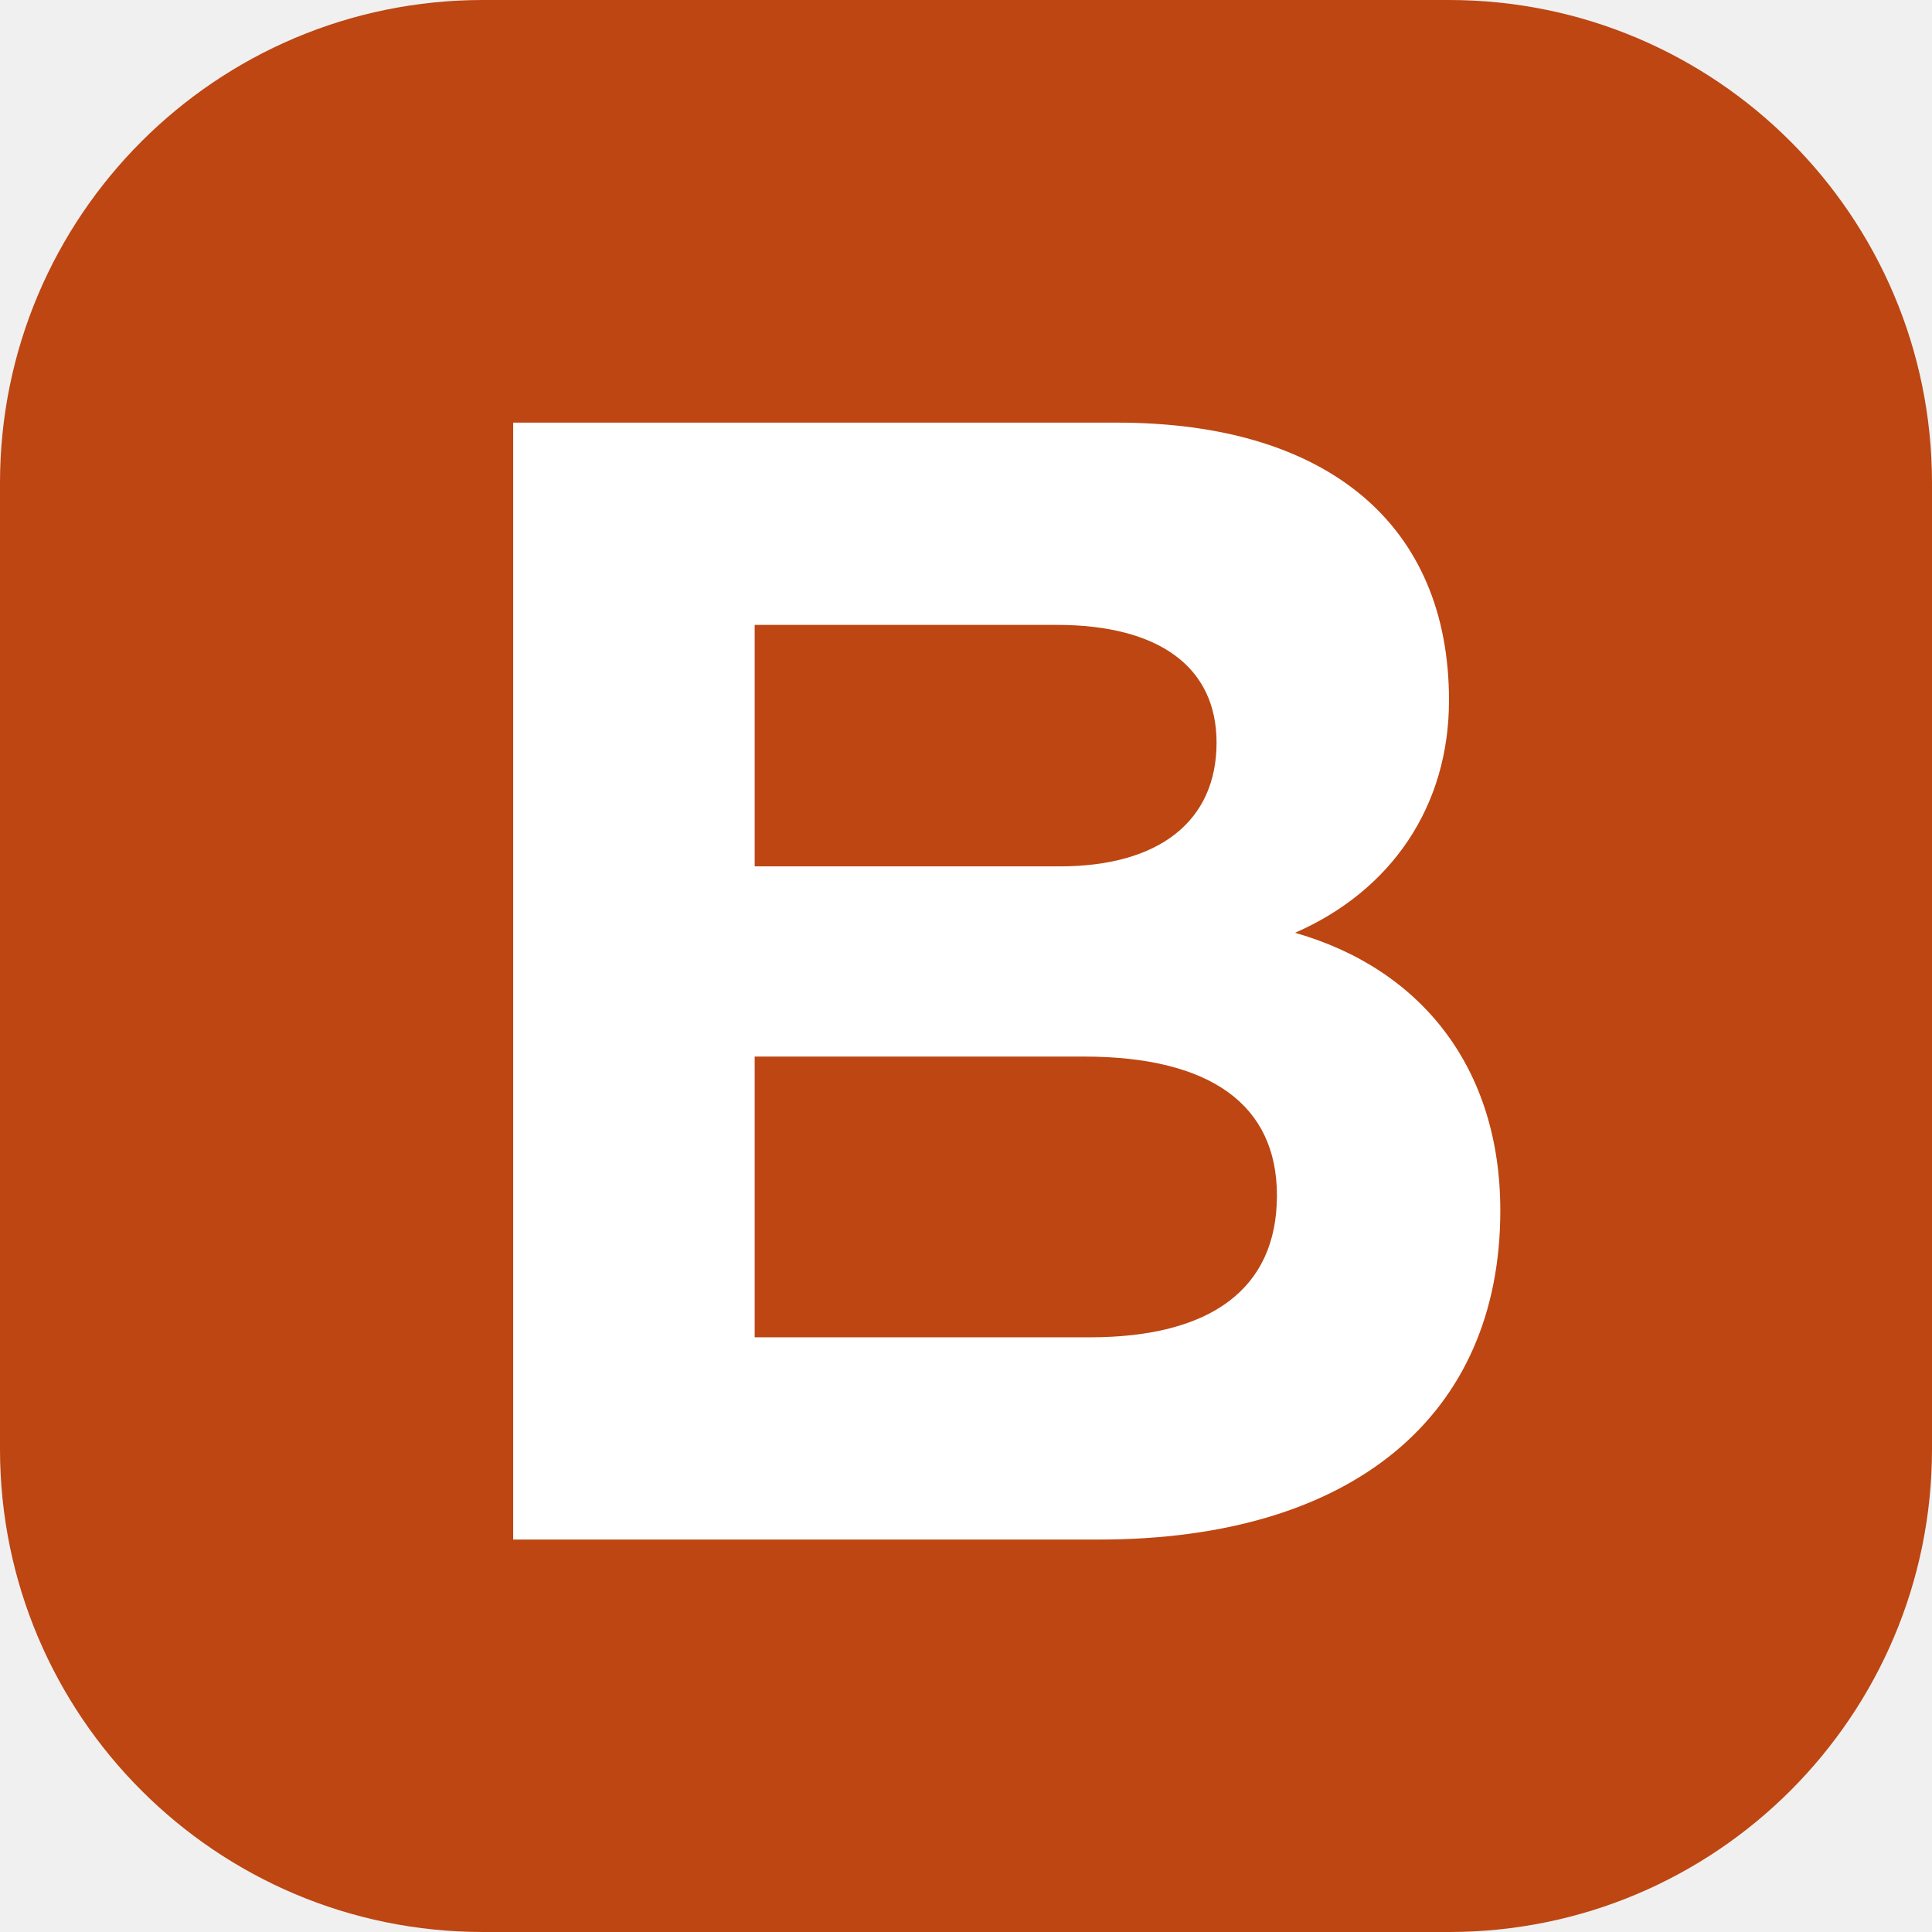
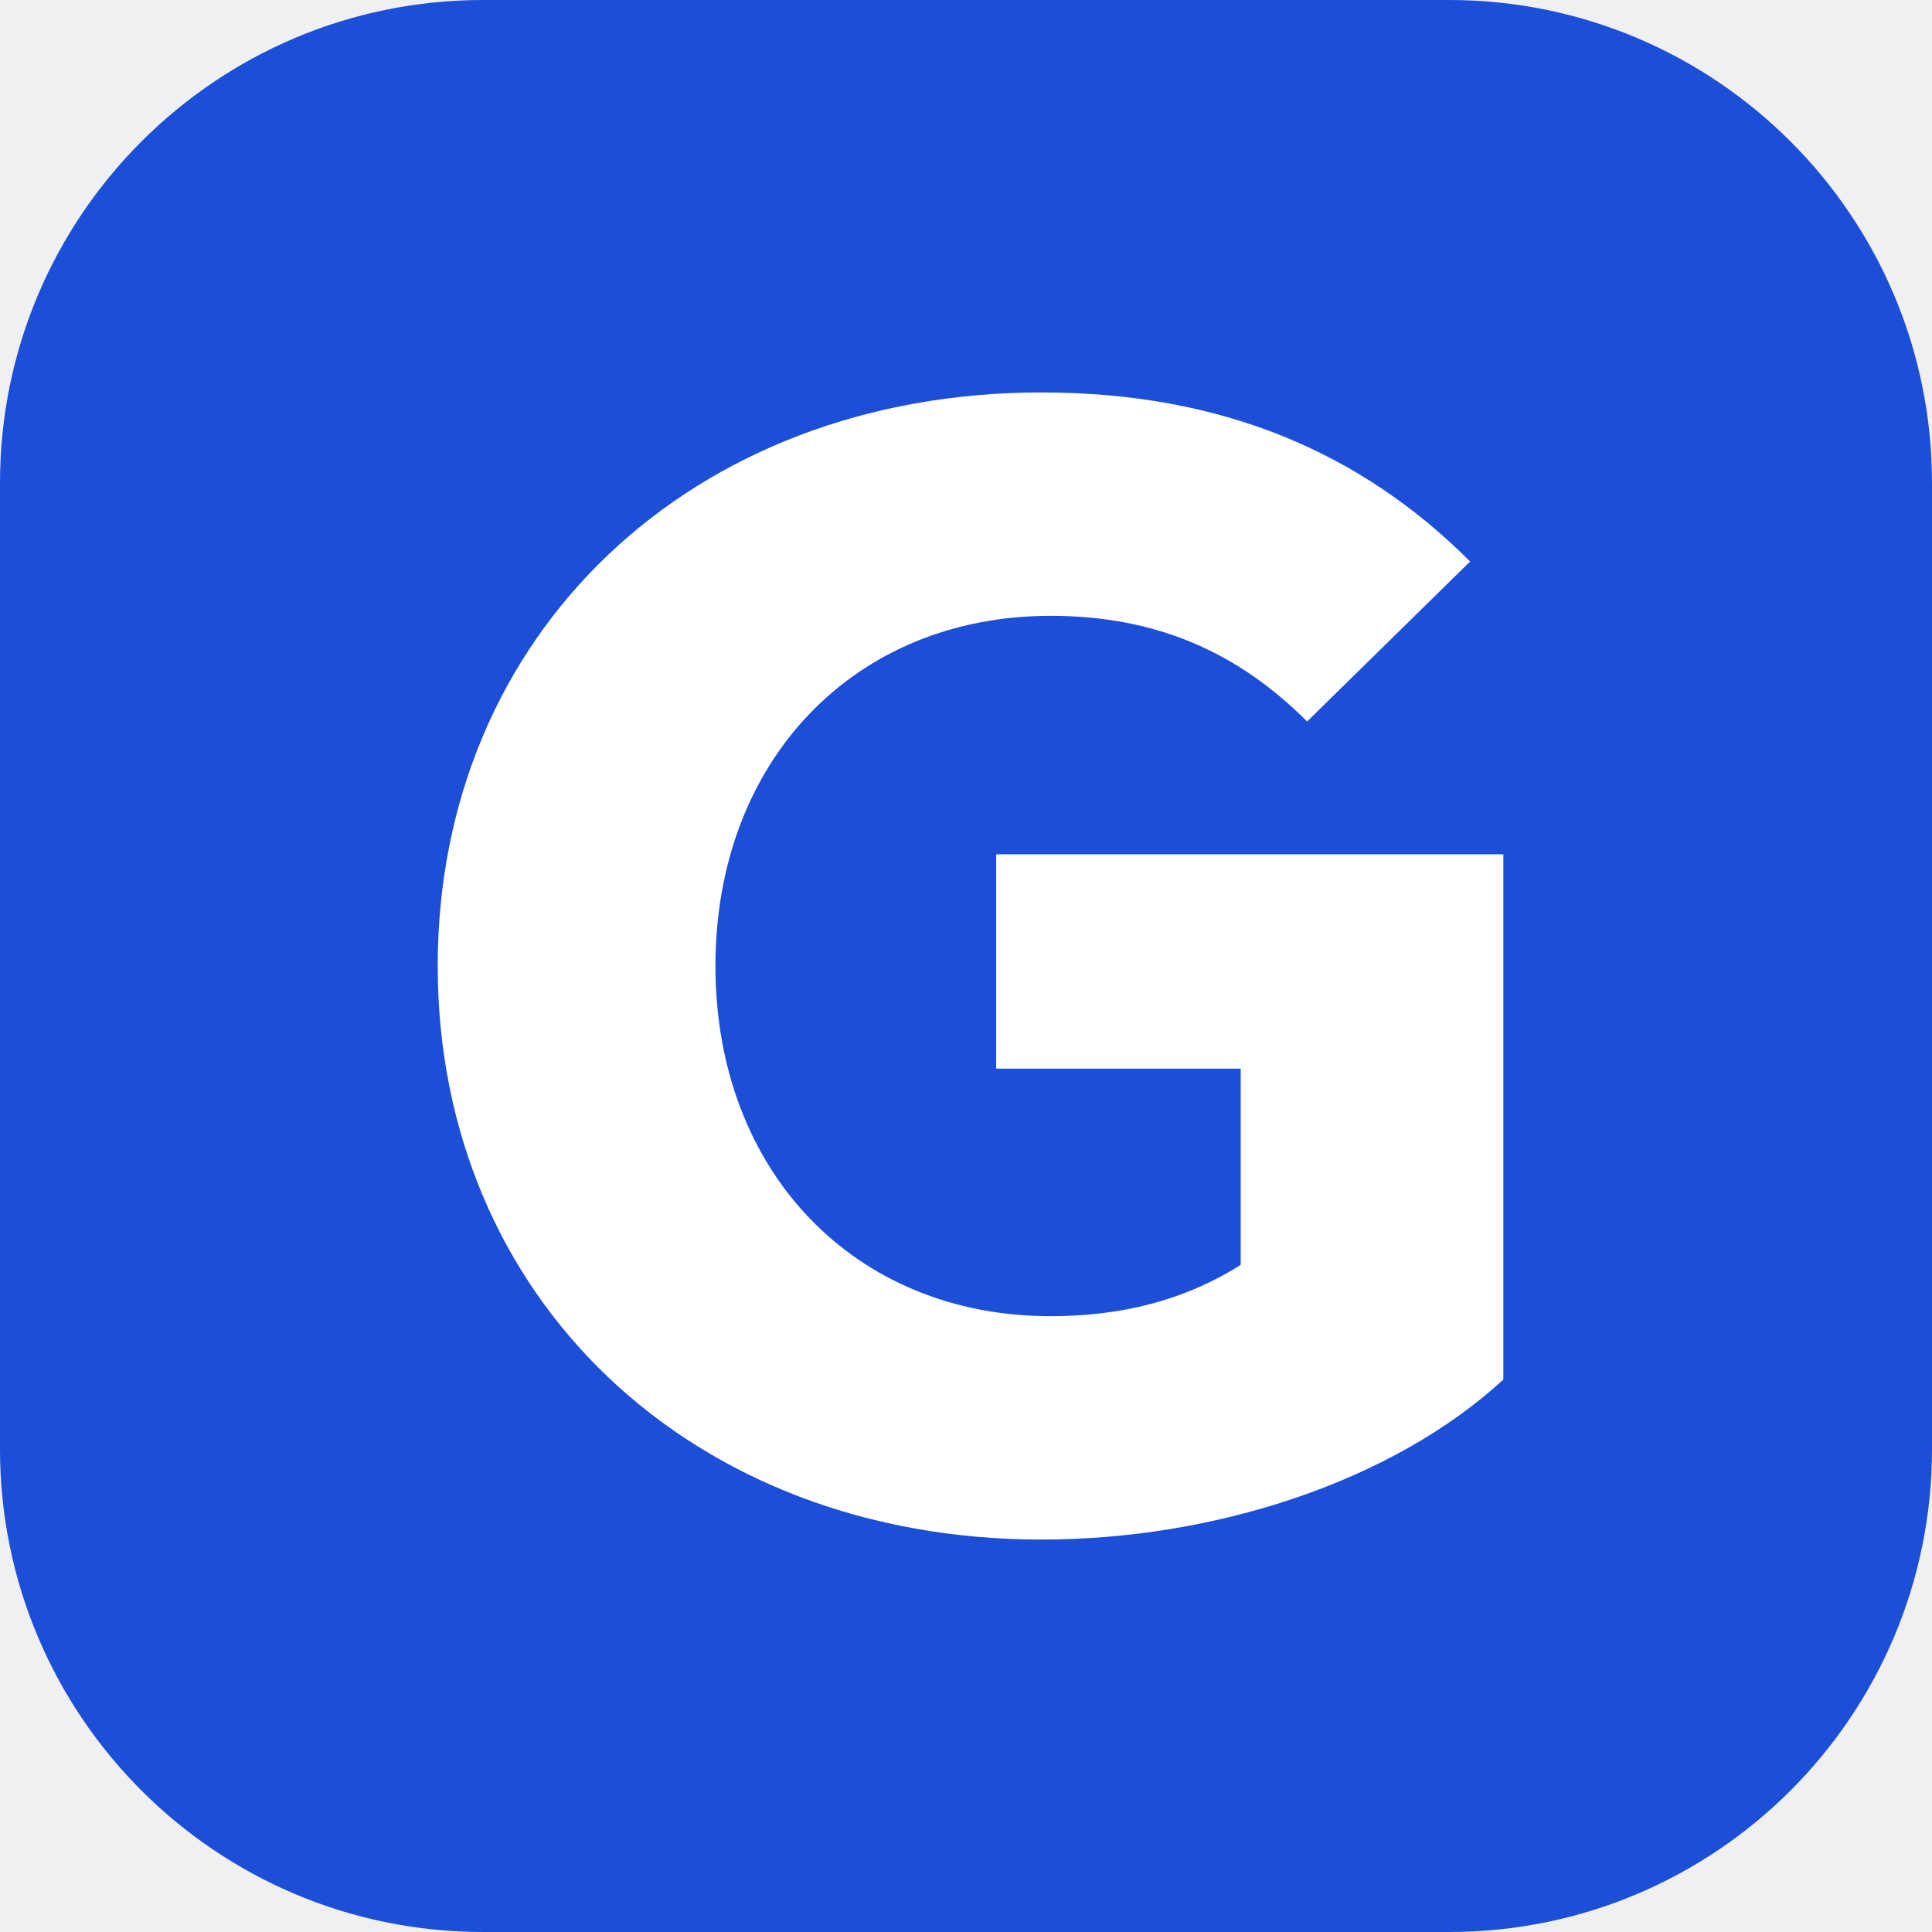
<svg xmlns="http://www.w3.org/2000/svg" viewBox="0 0 64 64">
-   <rect width="64" height="64" rx="16" fill="#BD4612" />
-   <path d="M25 14h12c7 0 11 3.4 11 9.2 0 3.5-1.9 6.3-5.1 7.7 4.2 1.2 6.8 4.5 6.8 9.2 0 6.8-4.9 10.9-13.3 10.9H17V14h8Zm0 14.7h10.1c3.3 0 5.2-1.5 5.2-4.1 0-2.5-1.9-3.9-5.3-3.9H25v8Zm0 15.6h11.1c4 0 6.2-1.6 6.2-4.7 0-3-2.2-4.6-6.4-4.6H25v9.3Z" fill="#fff" />
+   <rect width="64" height="64" rx="16" fill="#1D4ED8" />
+   <path d="M34.5 51c-11.6 0-20-8-20-19s8.4-19 20-19c6 0 10.6 2 14.2 5.6l-5.4 5.3c-2.3-2.3-5-3.5-8.5-3.5-6.5 0-11.1 4.8-11.1 11.6s4.6 11.6 11.1 11.6c2.3 0 4.4-.5 6.3-1.7v-6.5H33v-7.1h16.8v17.4C46.1 49.1 40.2 51 34.5 51Z" fill="#fff" />
</svg>
